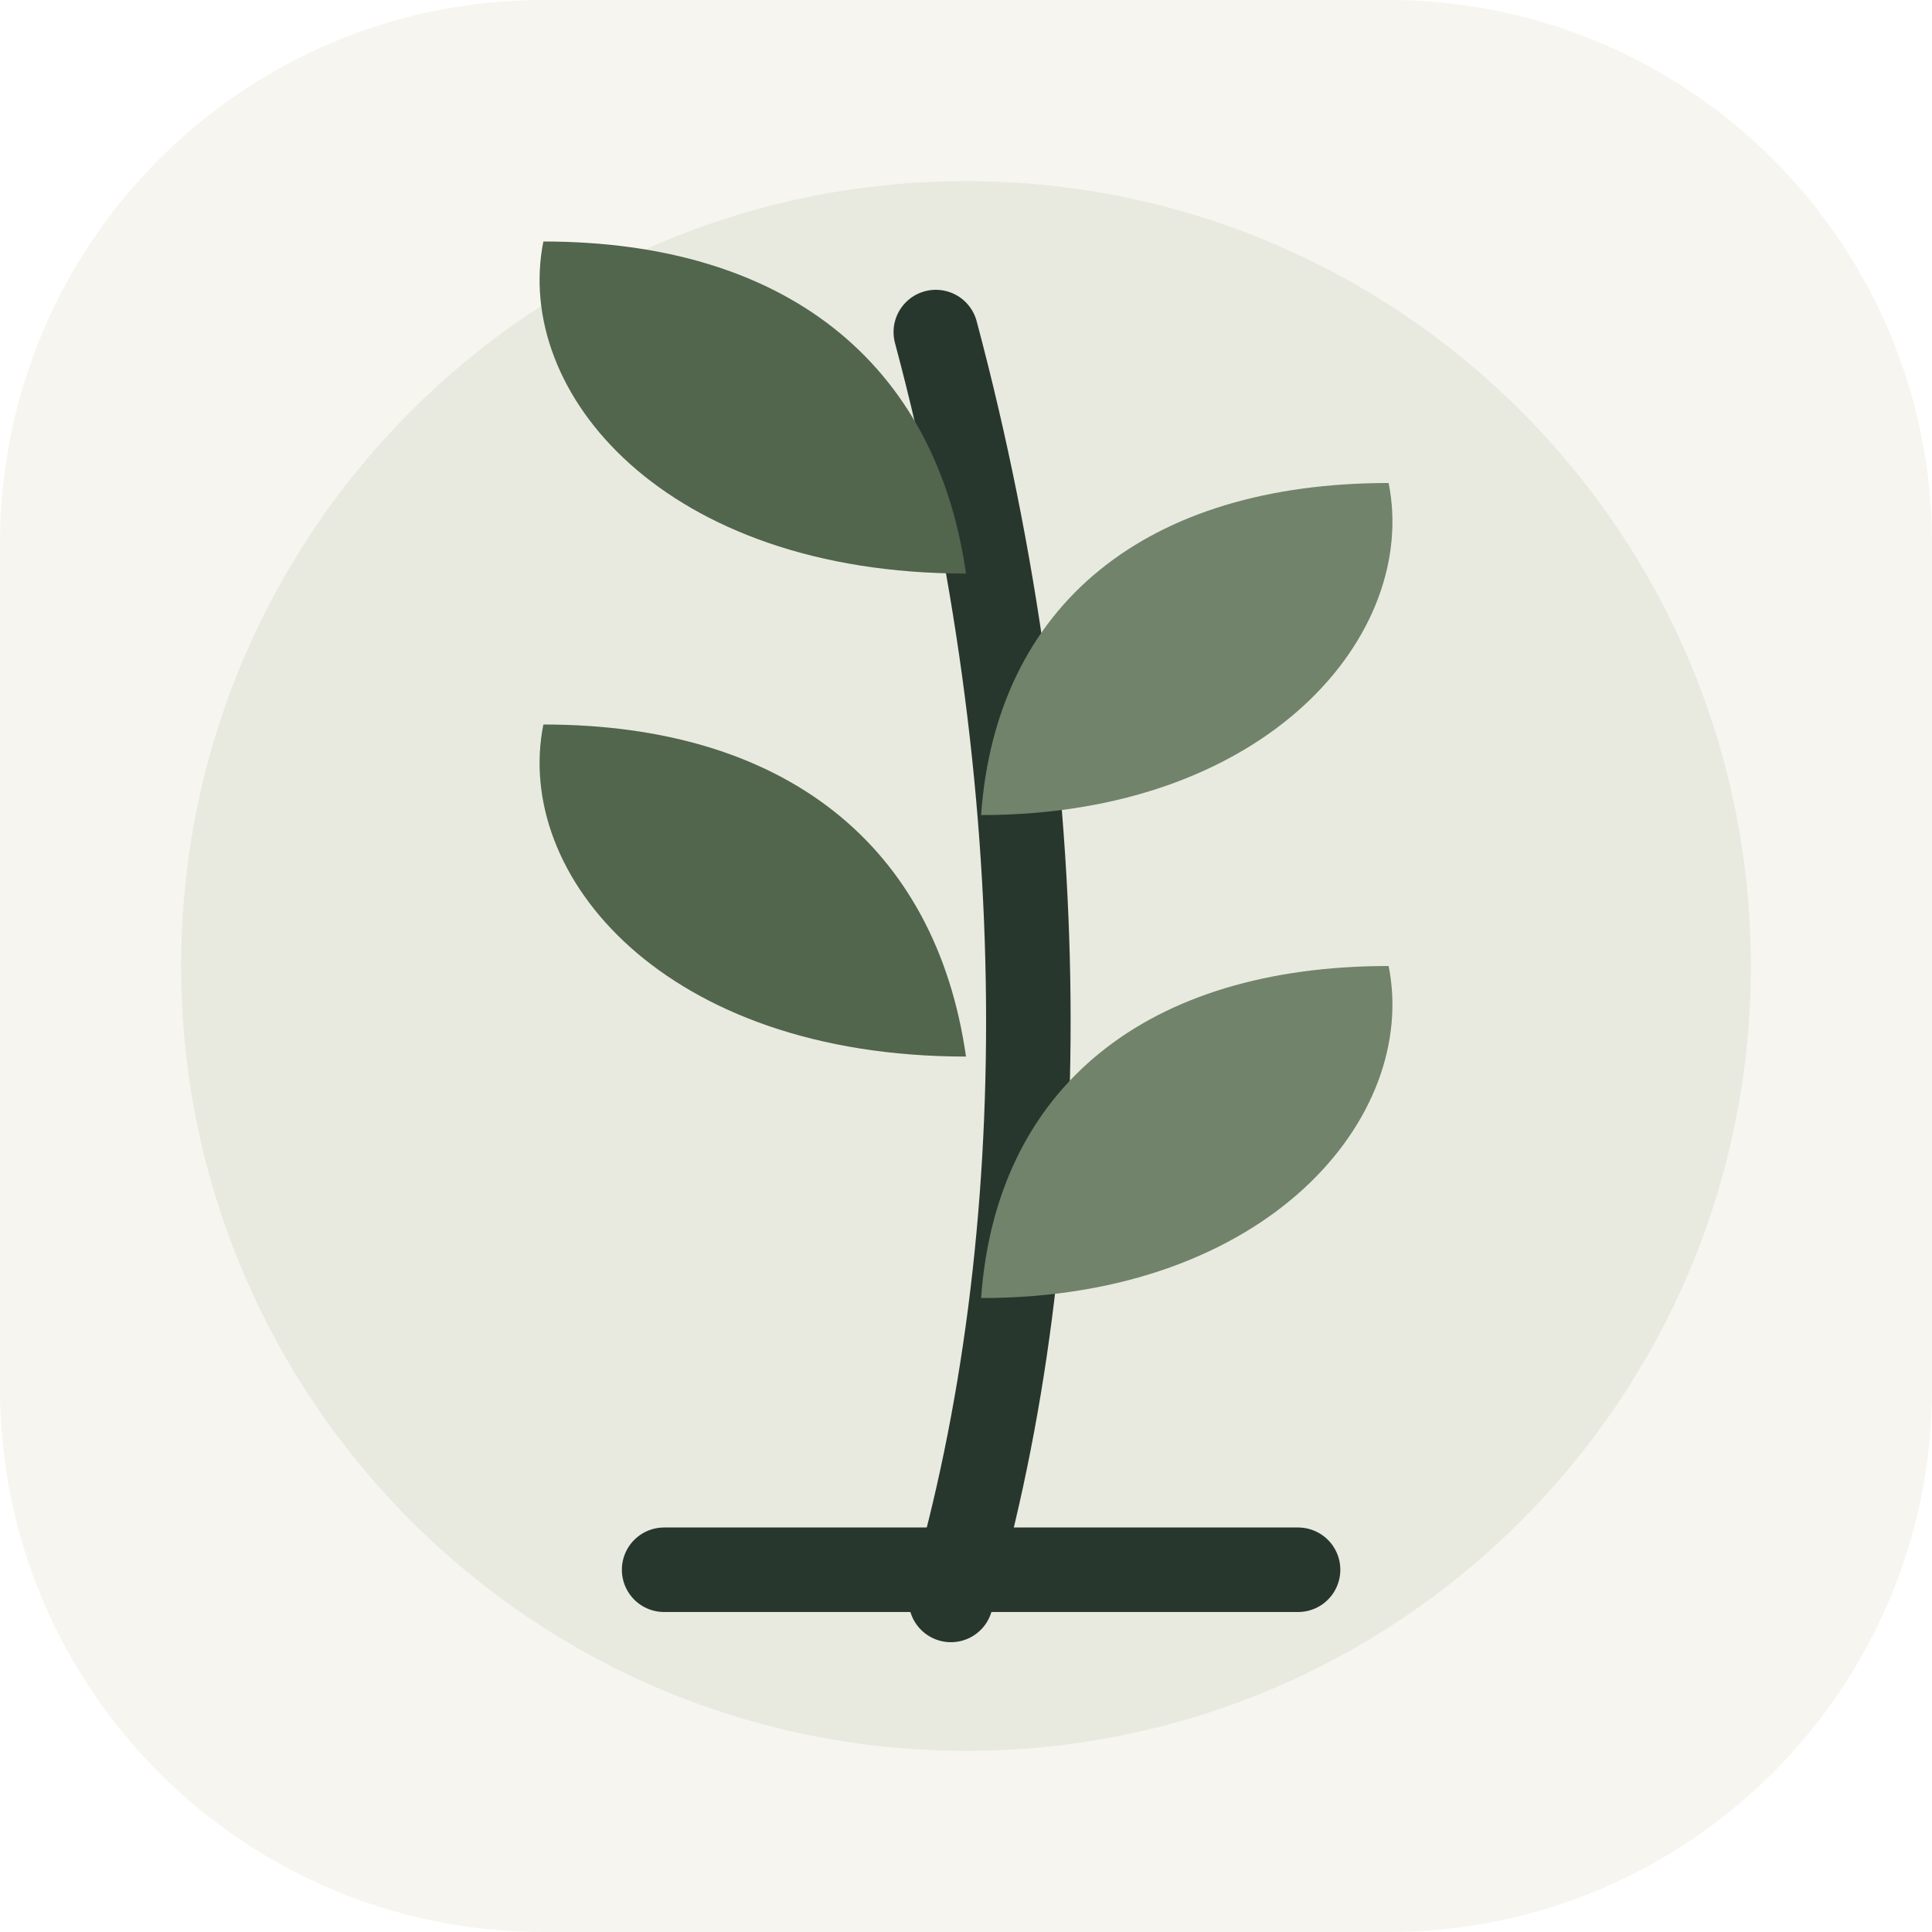
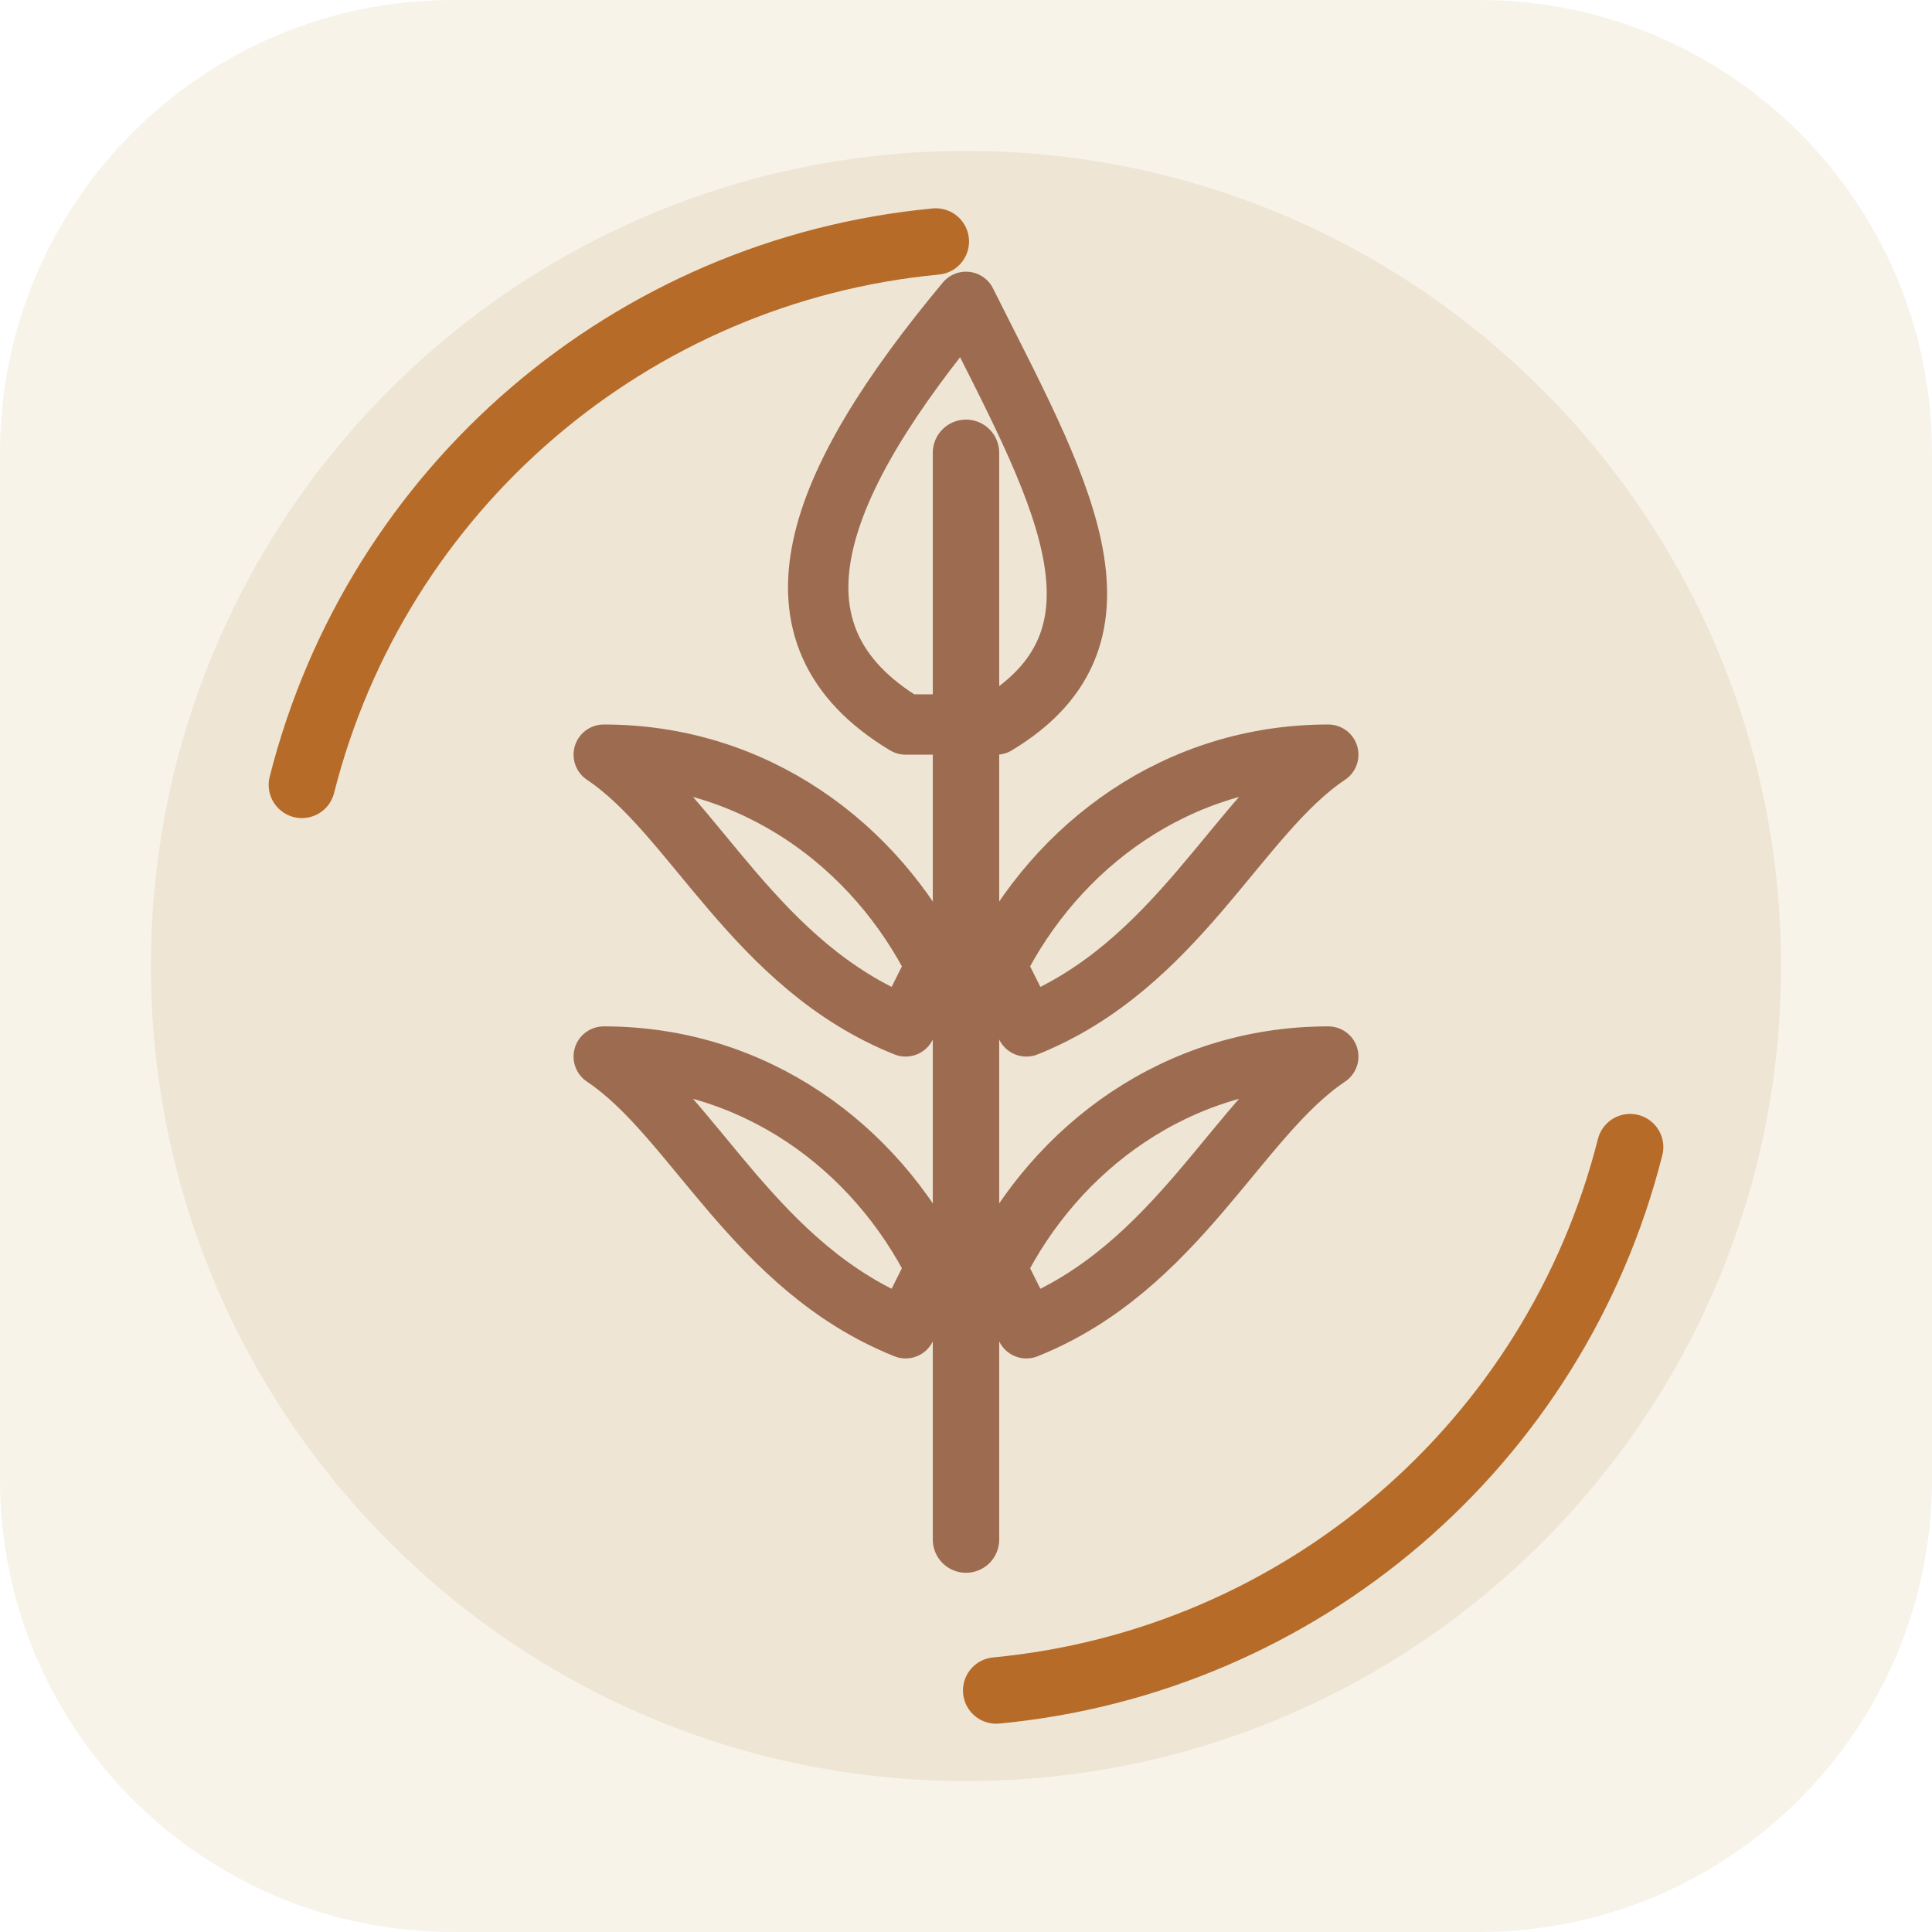
<svg xmlns="http://www.w3.org/2000/svg" viewBox="0 0 64 64">
-   <rect width="64" height="64" rx="18" fill="#f7f5ef" />
-   <circle cx="32" cy="32" r="26" fill="#e8eadf" />
-   <path d="M31.5 53C35 41 35 26 31 11" fill="none" stroke="#28372d" stroke-width="2.8" stroke-linecap="round" />
-   <path d="M32 19C22 19 17 13 18 8c8 0 13 4 14 11Z" fill="#52654d" />
-   <path d="M32.5 27C42 27 47 21 46 16c-8 0-13 4-13.5 11Z" fill="#71836a" />
-   <path d="M32 35C22 35 17 29 18 24c8 0 13 4 14 11Z" fill="#52654d" />
-   <path d="M32.5 43C42 43 47 37 46 32c-8 0-13 4-13.5 11Z" fill="#71836a" />
-   <path d="M22 52h21" fill="none" stroke="#28372d" stroke-width="2.8" stroke-linecap="round" />
+   <rect width="64" height="64" rx="15" fill="#f7f3e9" />
+   <circle cx="32" cy="32" r="27" fill="#eee5d5" />
+   <g fill="none" stroke-linecap="round" stroke-linejoin="round">
+     <path d="M10 26A24 24 0 0 1 31 8" stroke="#b66b28" stroke-width="2.2" />
+     <path d="M54 38A24 24 0 0 1 33 56" stroke="#b66b28" stroke-width="2.2" />
+     <path d="M32 51V15" stroke="#9d6b50" stroke-width="2.2" />
+     <path d="M30 24C25 21 27 16 32 10C35 16 38 21 33 24Z" stroke="#9d6b50" stroke-width="2" />
+     <path d="M30 34C25 32 23 27 20 25C25 25 29 28 31 32Z" stroke="#9d6b50" stroke-width="2" />
+     <path d="M34 34C39 32 41 27 44 25C39 25 35 28 33 32Z" stroke="#9d6b50" stroke-width="2" />
+     <path d="M30 44C25 42 23 37 20 35C25 35 29 38 31 42Z" stroke="#9d6b50" stroke-width="2" />
+     <path d="M34 44C39 42 41 37 44 35C39 35 35 38 33 42Z" stroke="#9d6b50" stroke-width="2" />
+   </g>
</svg>
